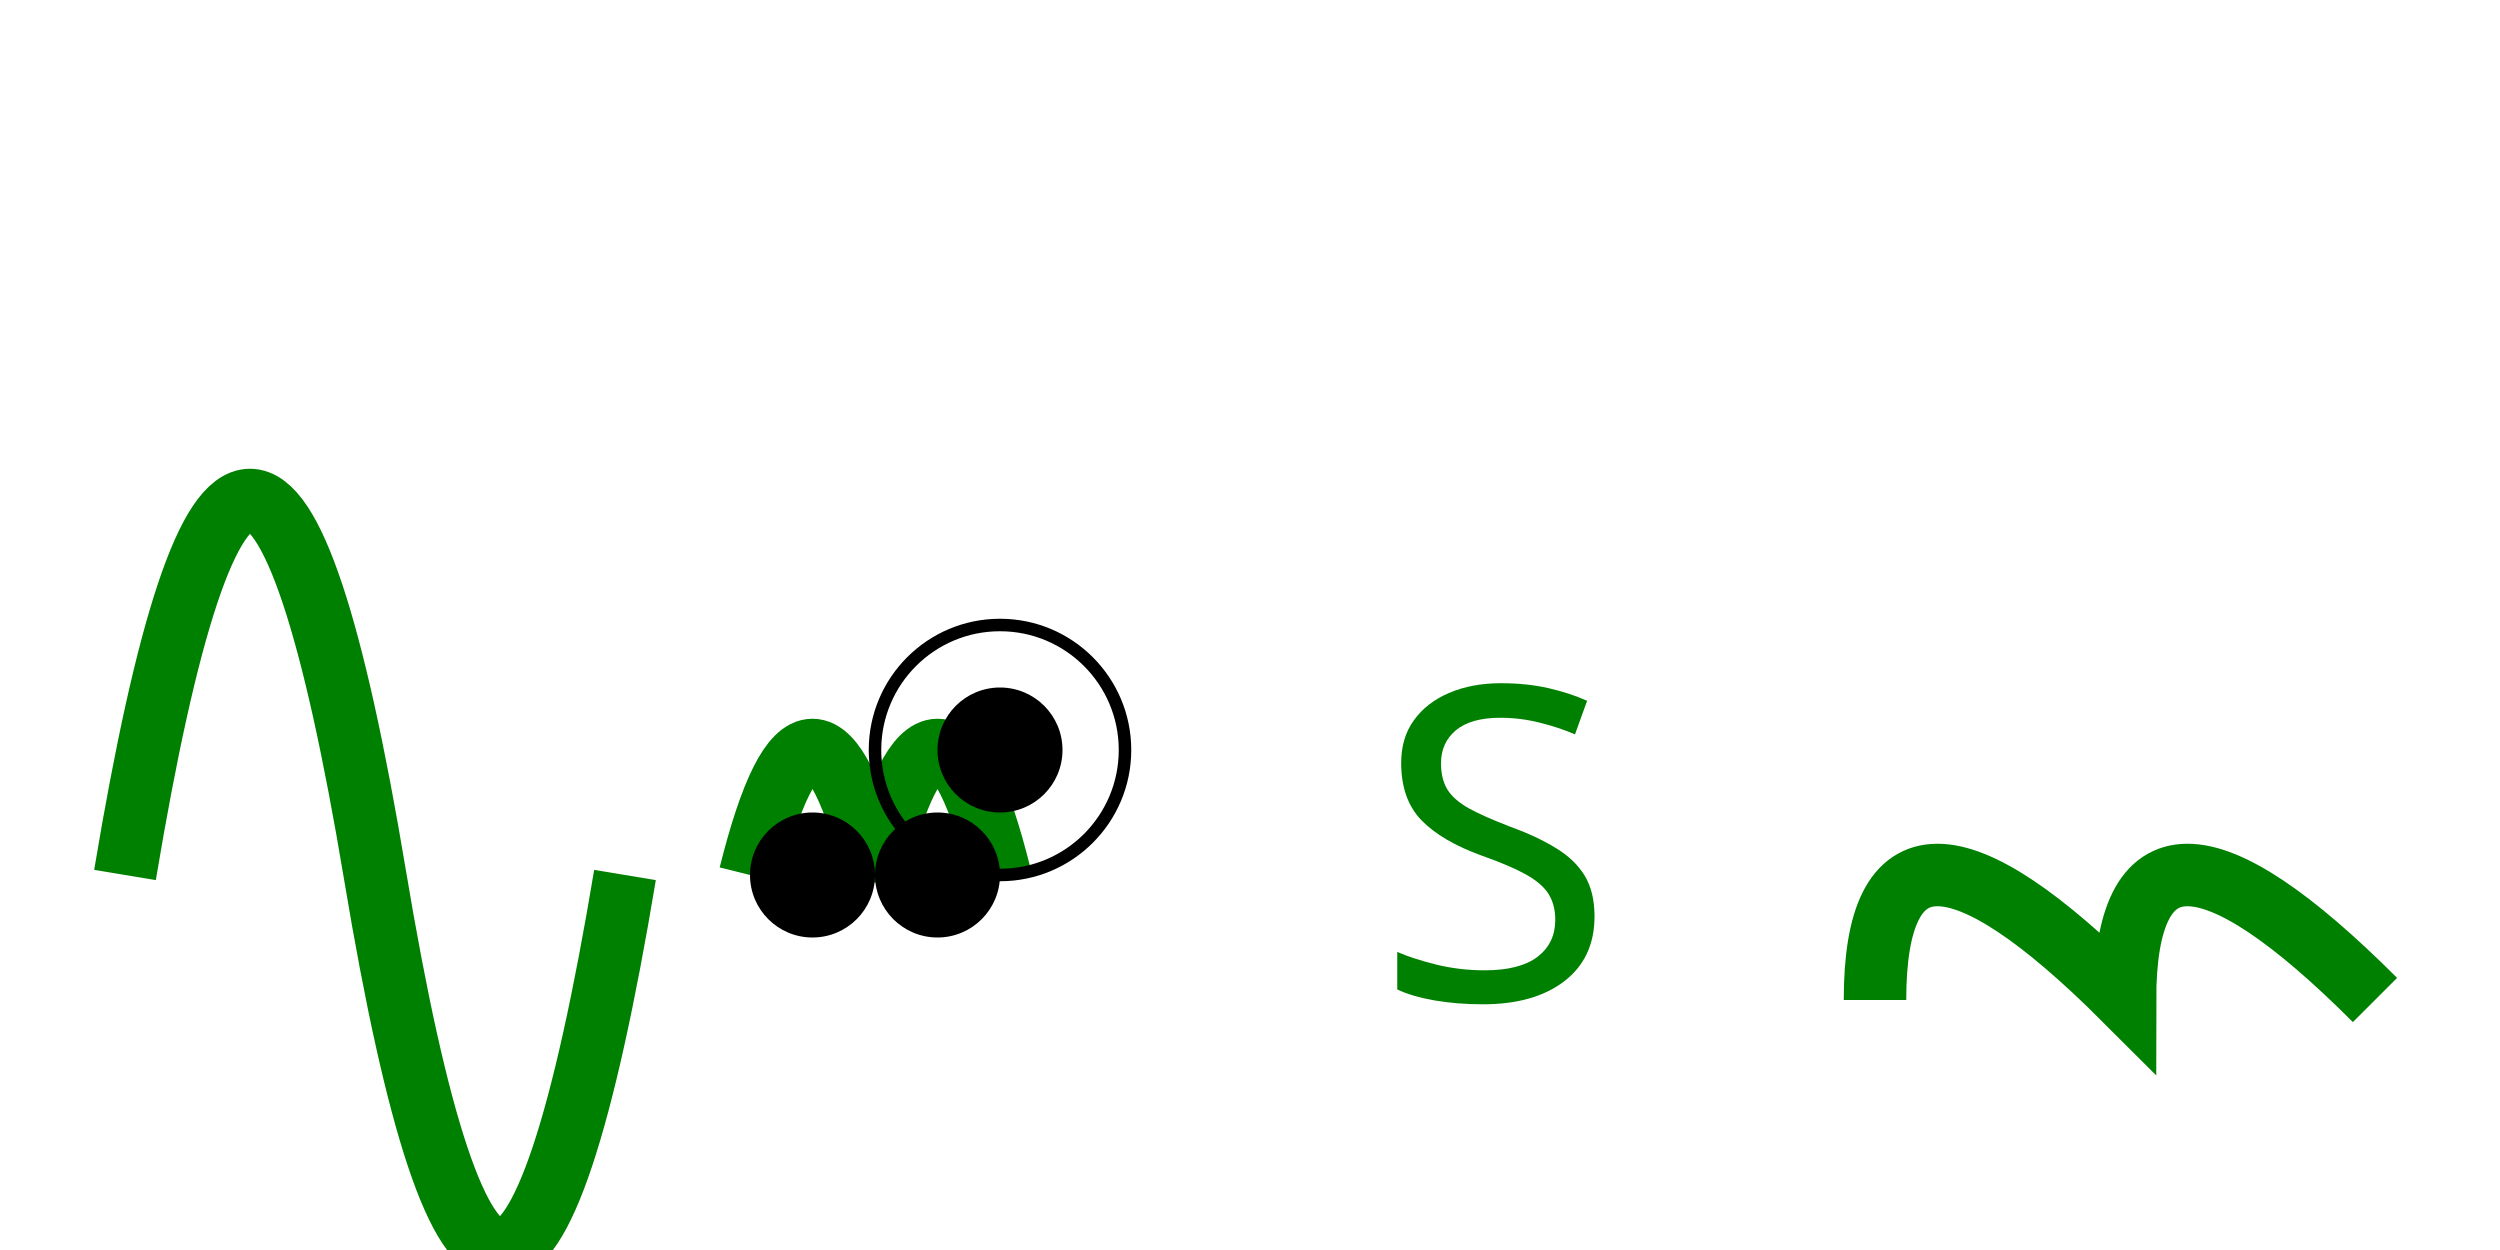
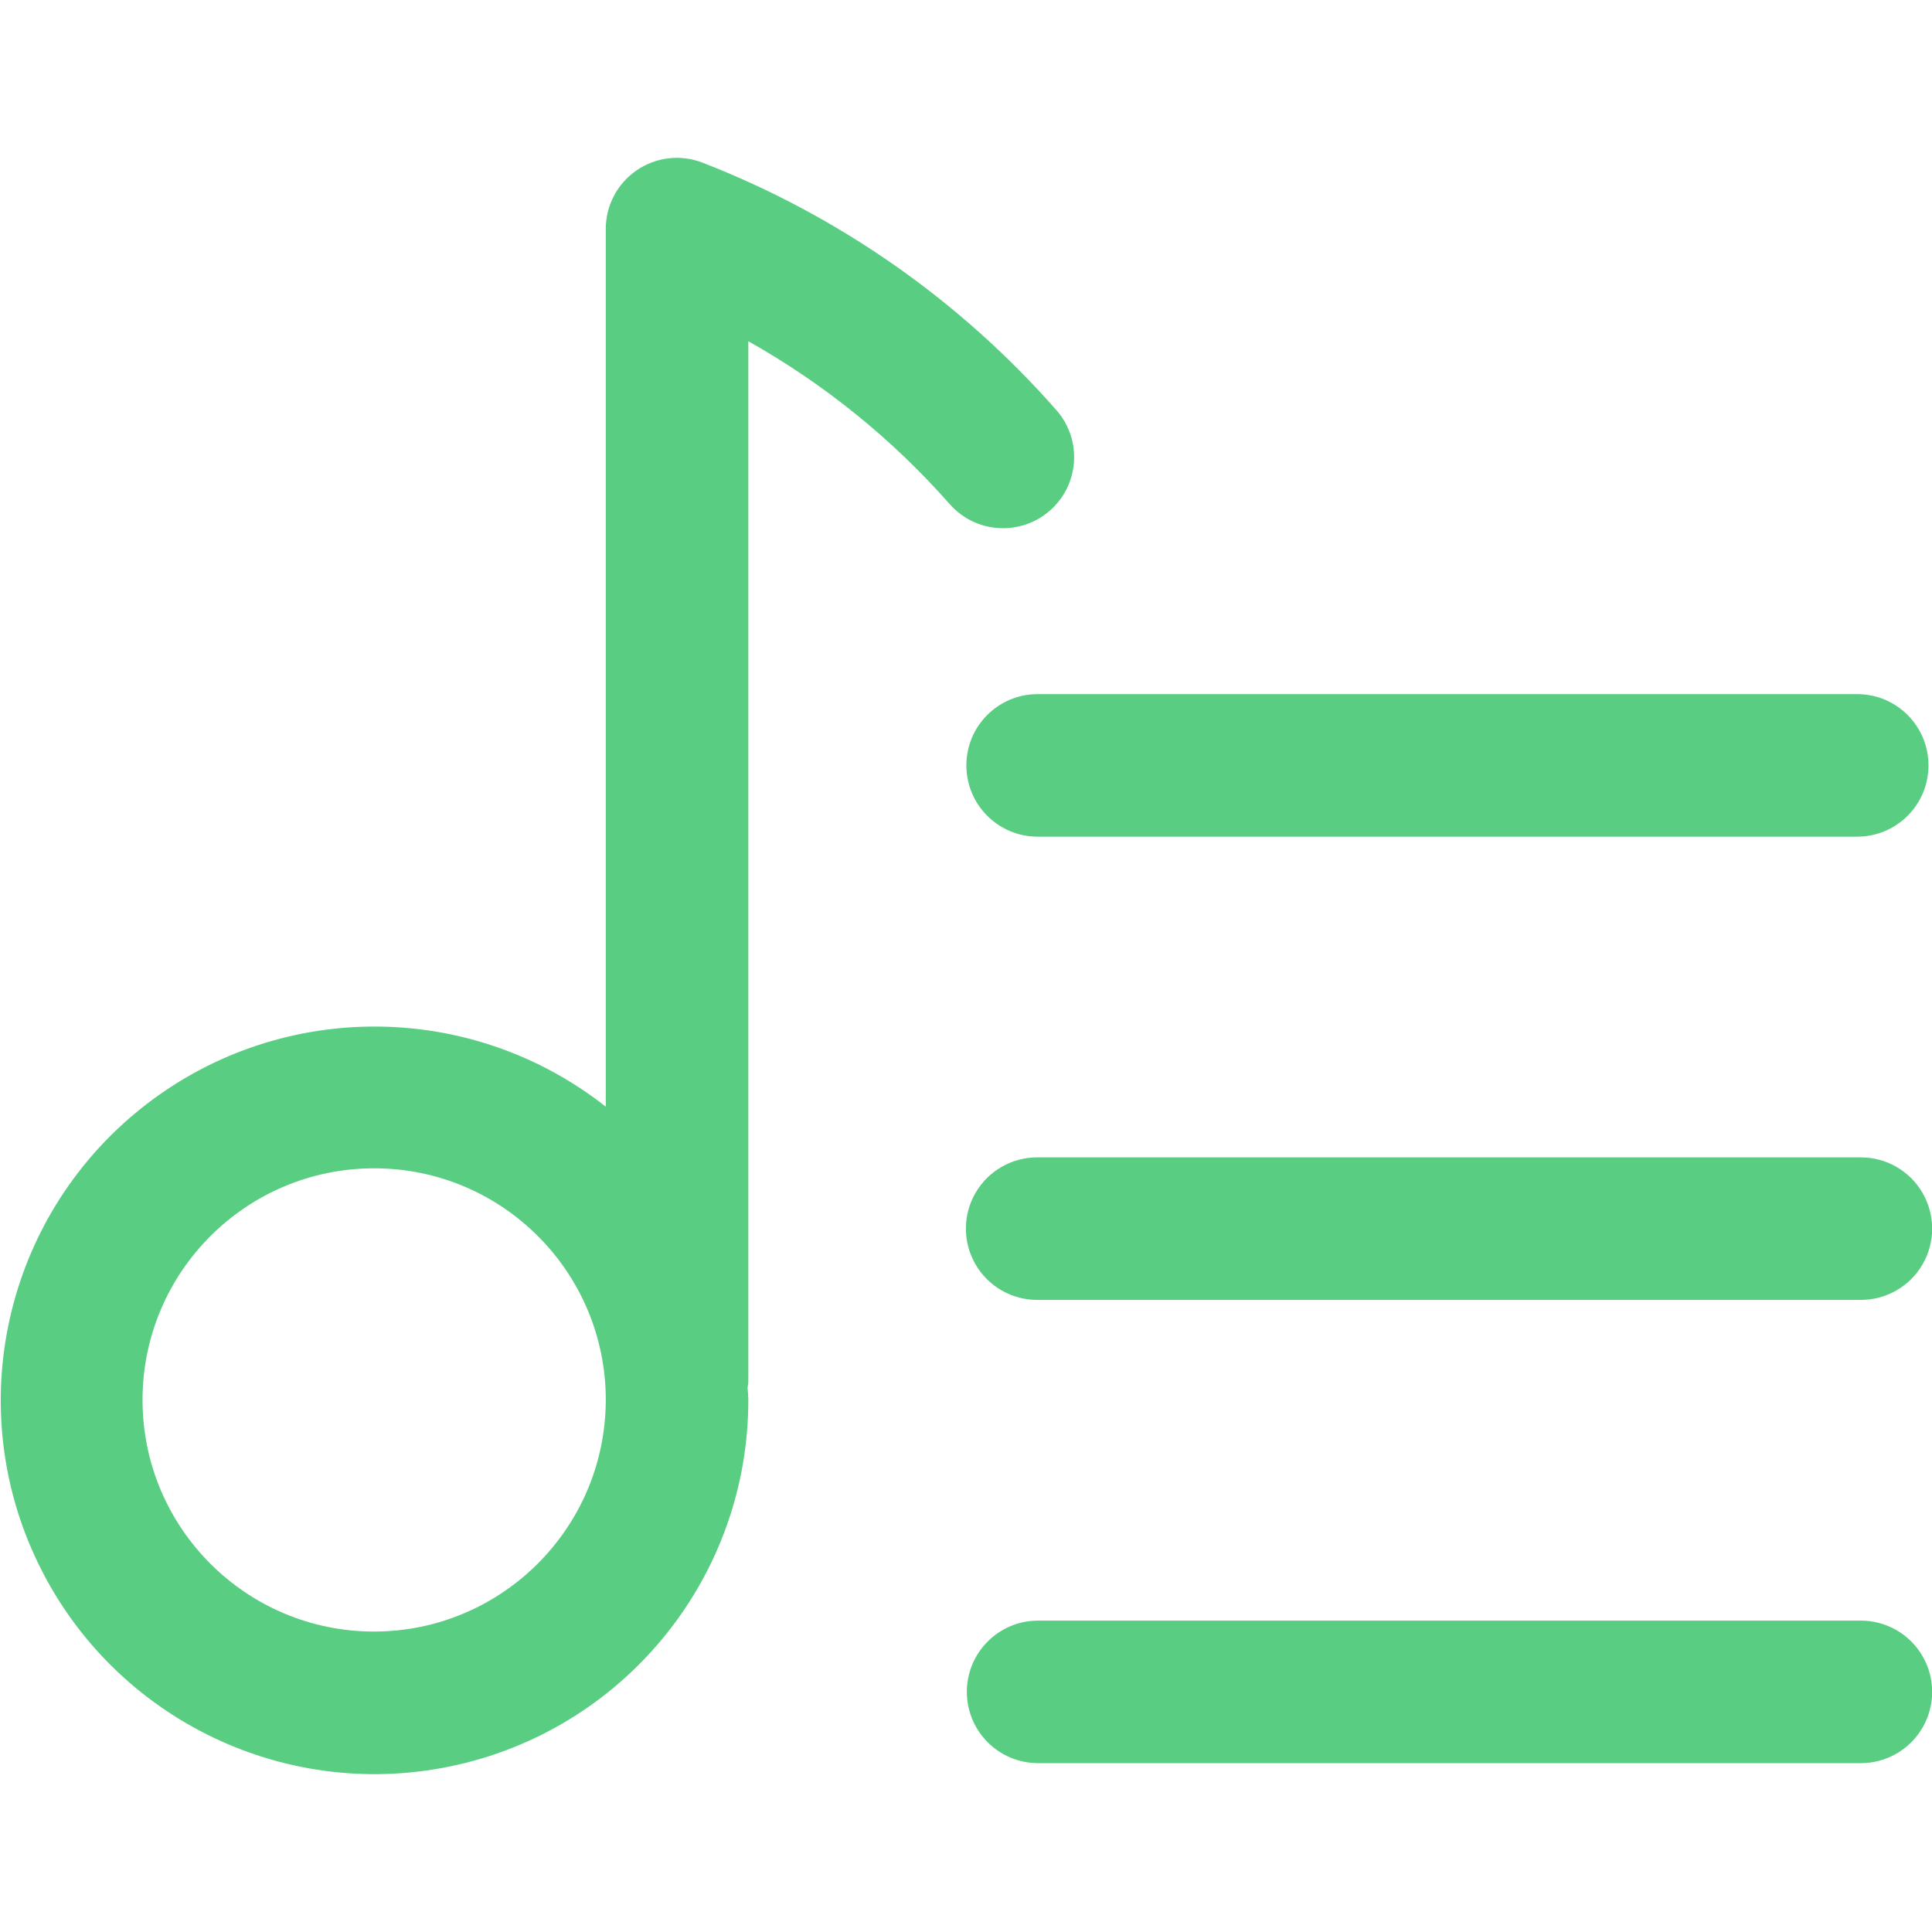
- <svg xmlns="http://www.w3.org/2000/svg" width="200" height="100">
-   <rect width="100%" height="100%" fill="none" />
-   <path d="M10 70 Q 20 10, 30 70 T 50 70" stroke="green" stroke-width="5" fill="none" />
-   <g transform="translate(50, 20)">
-     <path d="M10 50 Q 15 30, 20 50 Q 25 30, 30 50" stroke="green" stroke-width="5" fill="none" />
-     <circle cx="15" cy="50" r="5" fill="black" />
-     <circle cx="25" cy="50" r="5" fill="black" />
-   </g>
-   <g transform="translate(110, 20)">
-     <text x="0" y="60" font-family="Verdana" font-size="35" fill="green">S</text>
-     <path d="M40 60 Q 40 40, 60 60 Q 60 40, 80 60" stroke="green" stroke-width="5" fill="none" />
-     <text x="90" y="60" font-family="Verdana" font-size="35" fill="green">d</text>
-     <text x="120" y="60" font-family="Verdana" font-size="35" fill="green">n</text>
-   </g>
-   <path d="M80 50 A10 10 0 0 1 80 70 A10 10 0 0 1 80 50" stroke="black" stroke-width="1" fill="none" />
-   <circle cx="80" cy="60" r="5" fill="black" />
+ <svg xmlns="http://www.w3.org/2000/svg" t="1722475141381" class="icon" viewBox="0 0 1224 1024" version="1.1" p-id="3831" width="48" height="48">
+   <path d="M657.386 430.06h519.242a45.152 45.152 0 1 0 0-90.304H657.386a45.152 45.152 0 0 0 0 90.304z m521.261 203.181H657.386a45.152 45.152 0 1 0 0 90.302h521.261a45.152 45.152 0 1 0 0-90.302z m0 293.483H657.386a45.152 45.152 0 0 0 0 90.302h521.261a45.152 45.152 0 1 0 0-90.302z" fill="#59ce83" p-id="3832" />
+   <path d="M669.598 160.218a576.554 576.554 0 0 0-224.404-157.128 45.017 45.017 0 0 0-61.406 41.991v556.041a236.805 236.805 0 1 0 90.304 185.799c0-2.482-0.226-4.967-0.451-7.449 0-1.354 0.451-2.484 0.451-3.839V116.194a490.935 490.935 0 0 1 127.779 103.397 45.036 45.036 0 0 0 67.727-59.375z m-432.55 773.441a146.742 146.742 0 1 1 146.74-146.742 147.029 147.029 0 0 1-146.74 146.744z" fill="#59ce83" p-id="3833" />
</svg>
